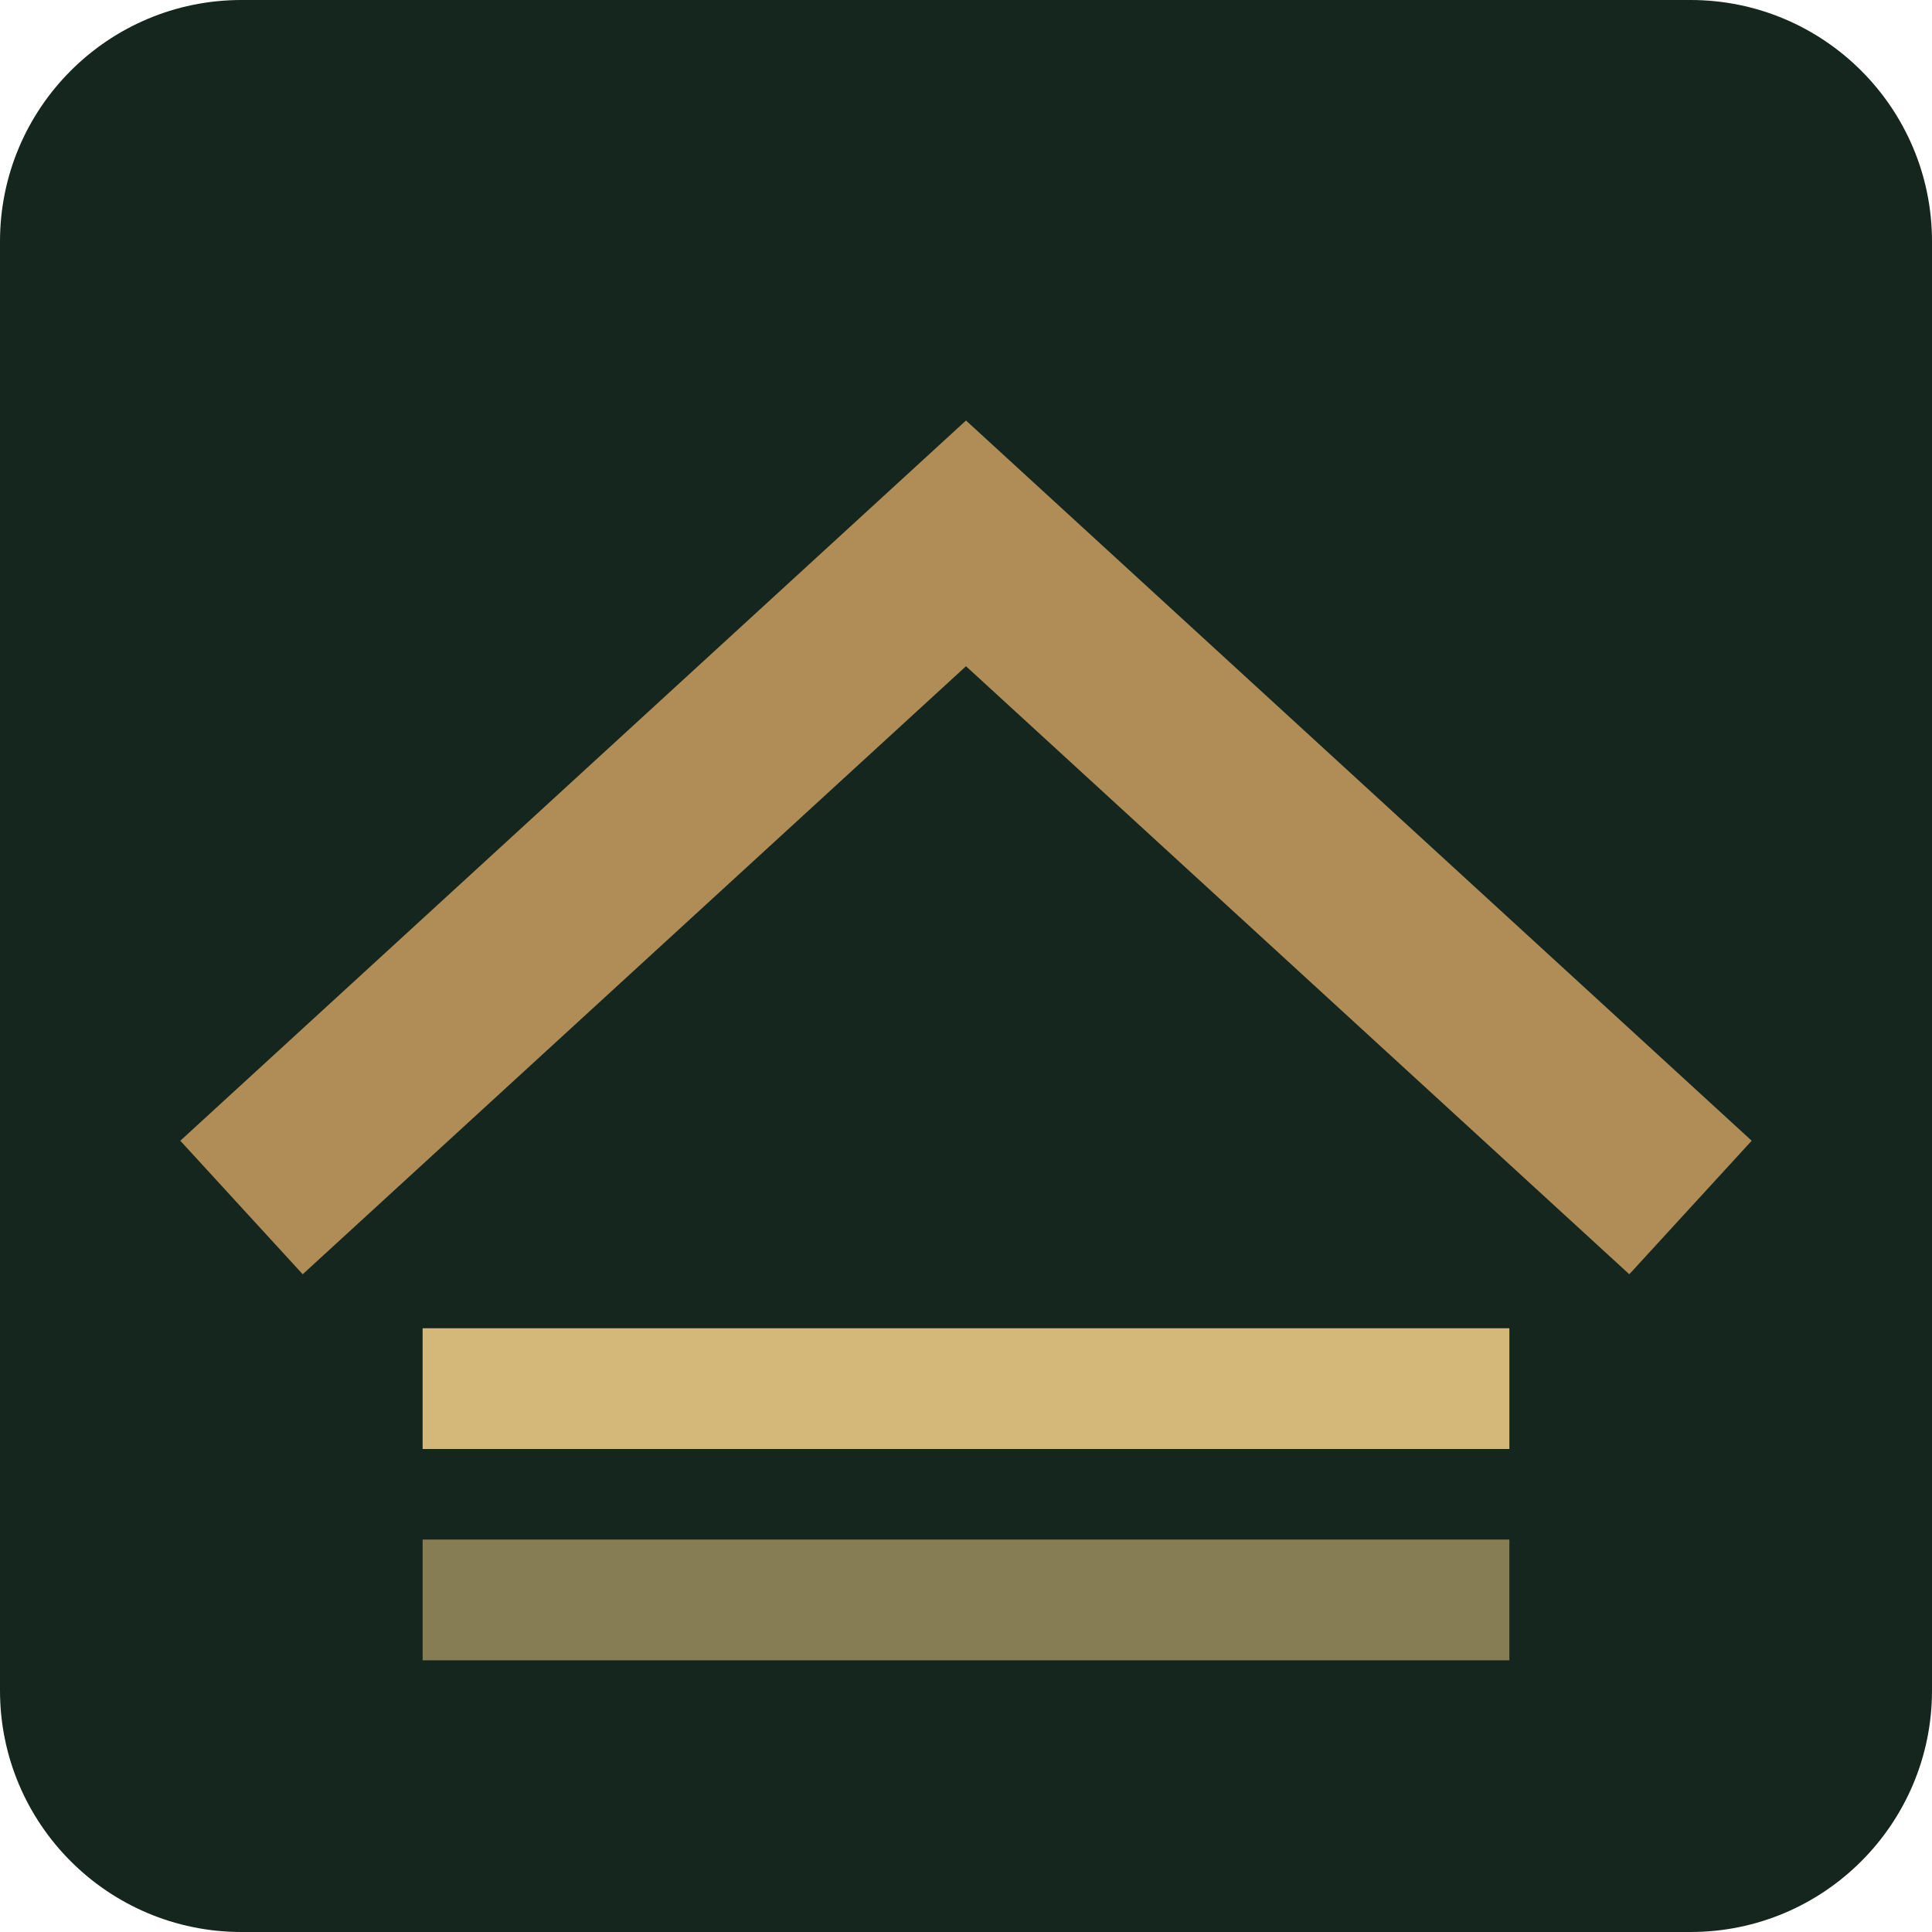
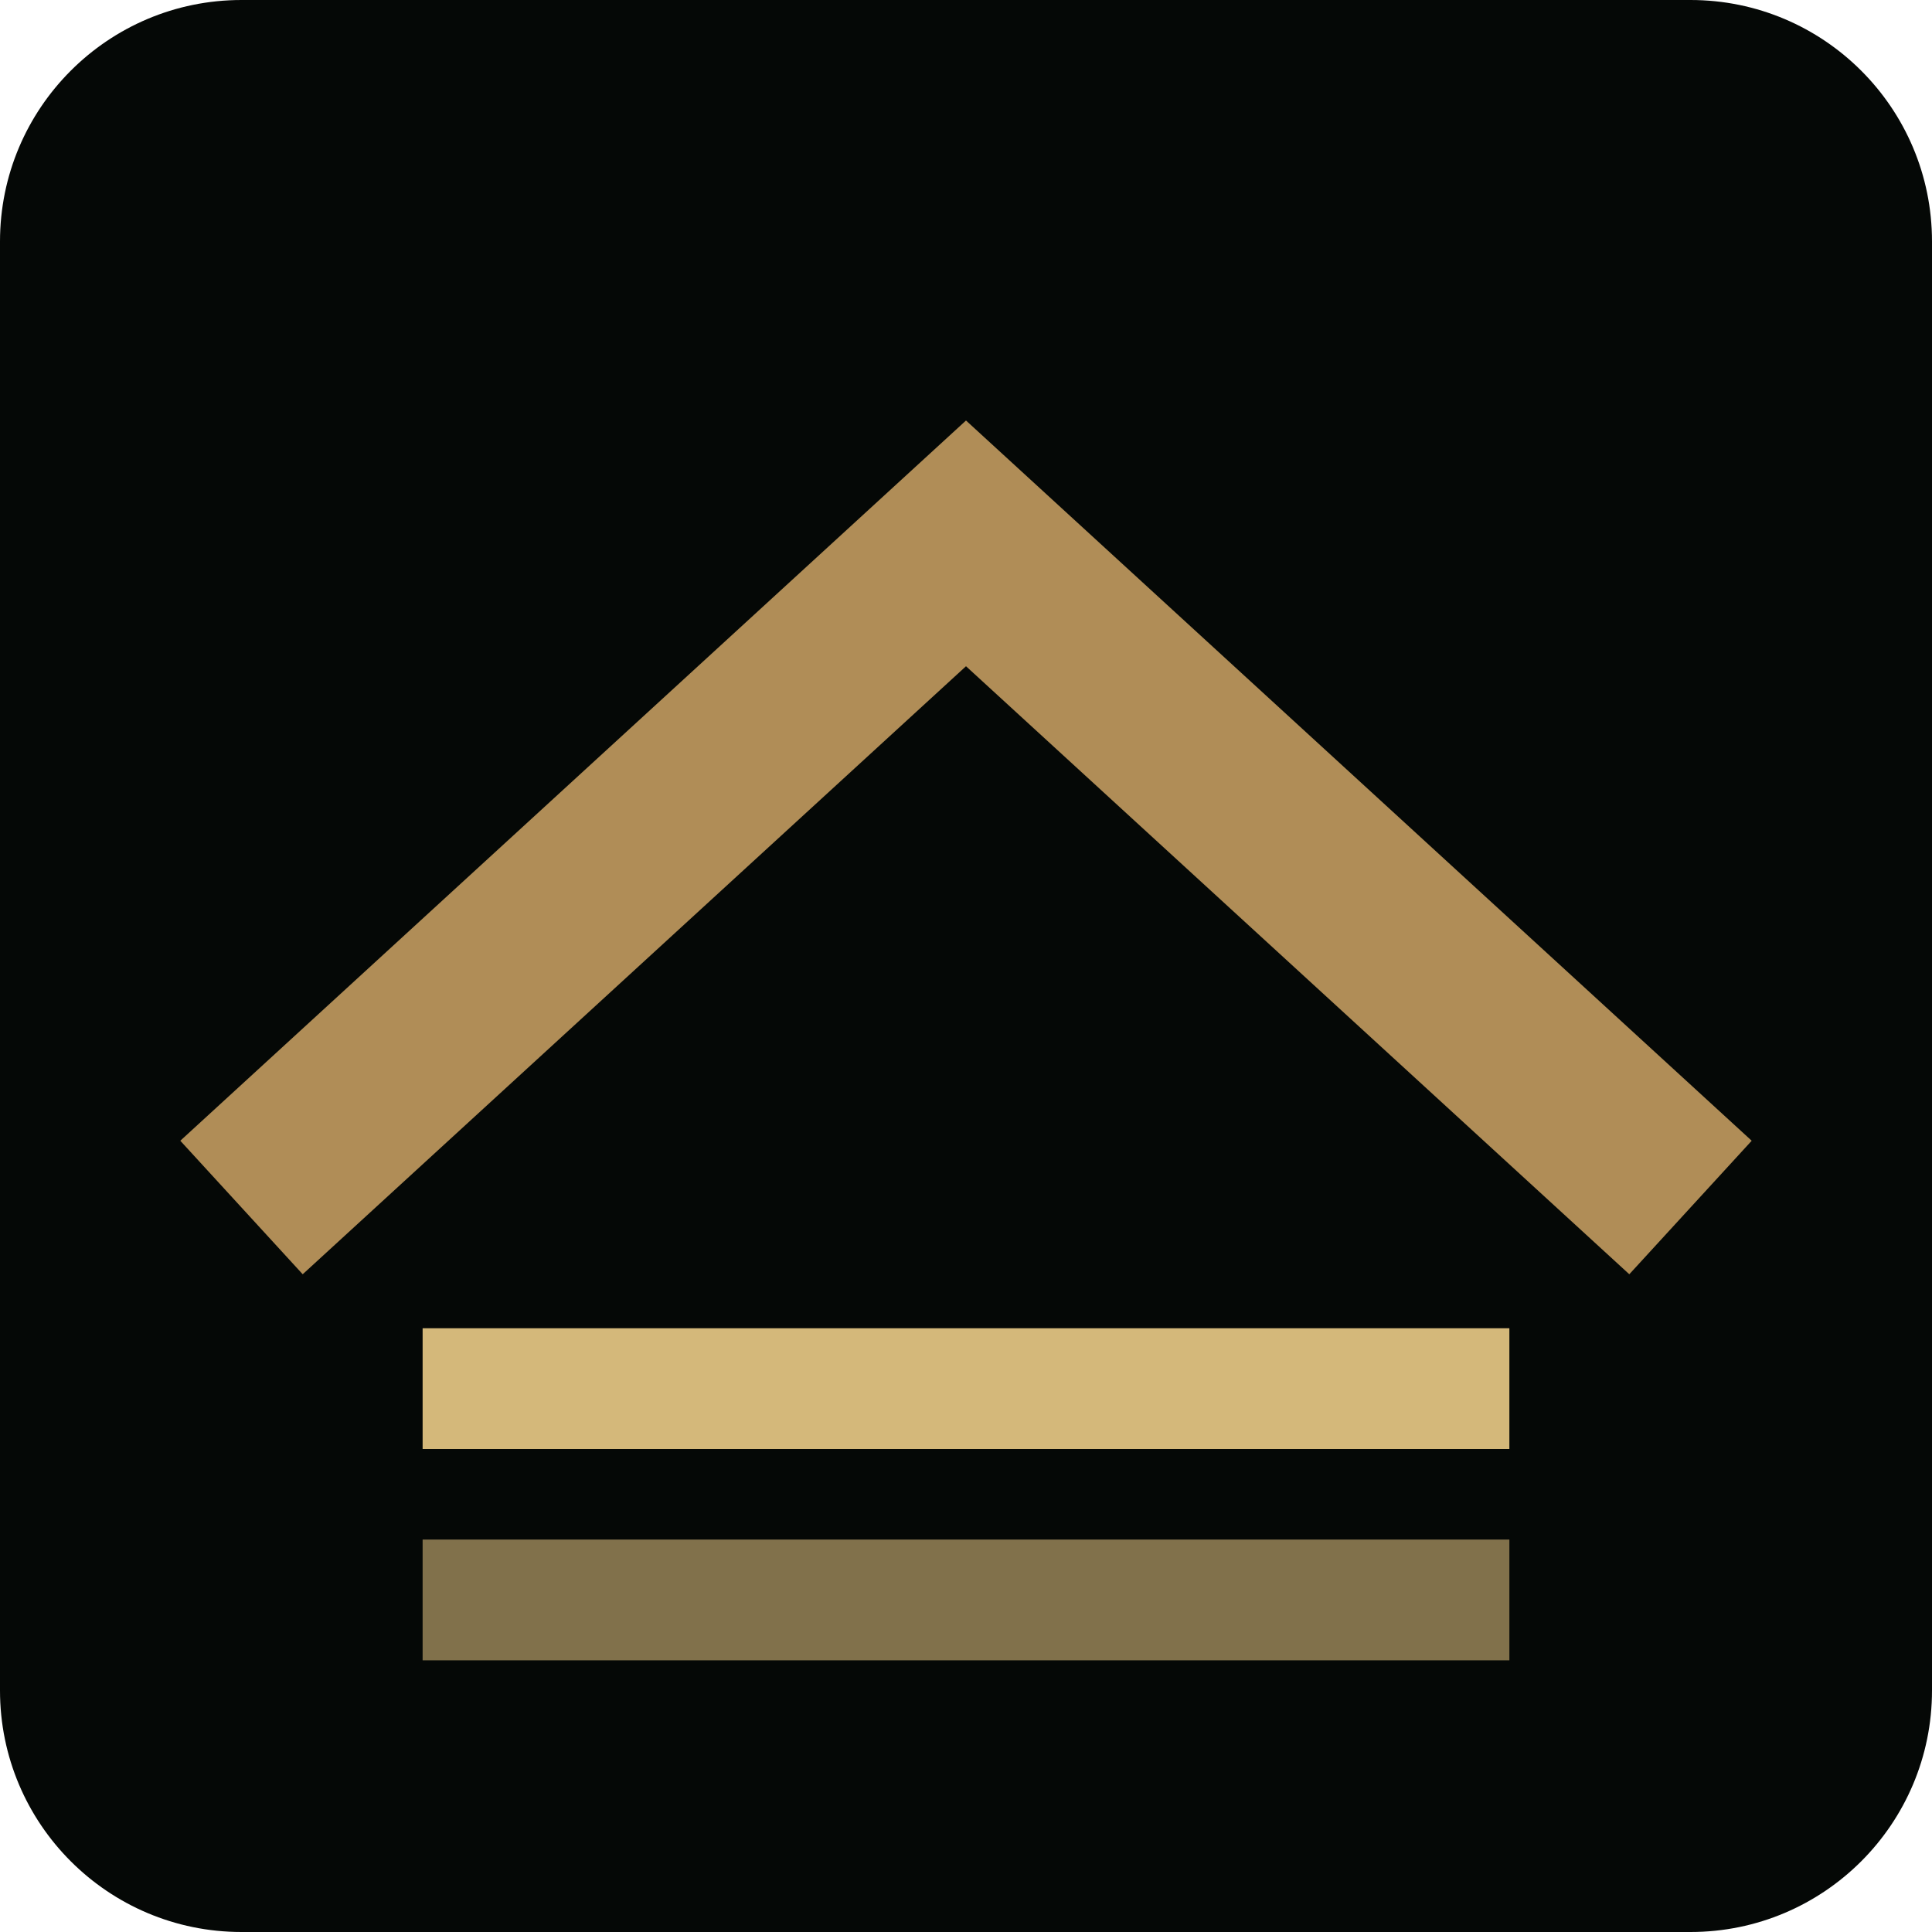
<svg xmlns="http://www.w3.org/2000/svg" viewBox="0 0 64 64">
-   <rect width="64" height="64" rx="8" fill="#14261d" />
+   <rect width="64" height="64" rx="8" fill="#050806" />
  <path d="M8 40 L32 18 L56 40" fill="none" stroke="#b08d57" stroke-width="6" stroke-linejoin="miter" />
  <rect x="14" y="44" width="36" height="4" fill="#d4b87a" />
  <rect x="14" y="51" width="36" height="4" fill="#d4b87a" opacity=".6" />
</svg>
